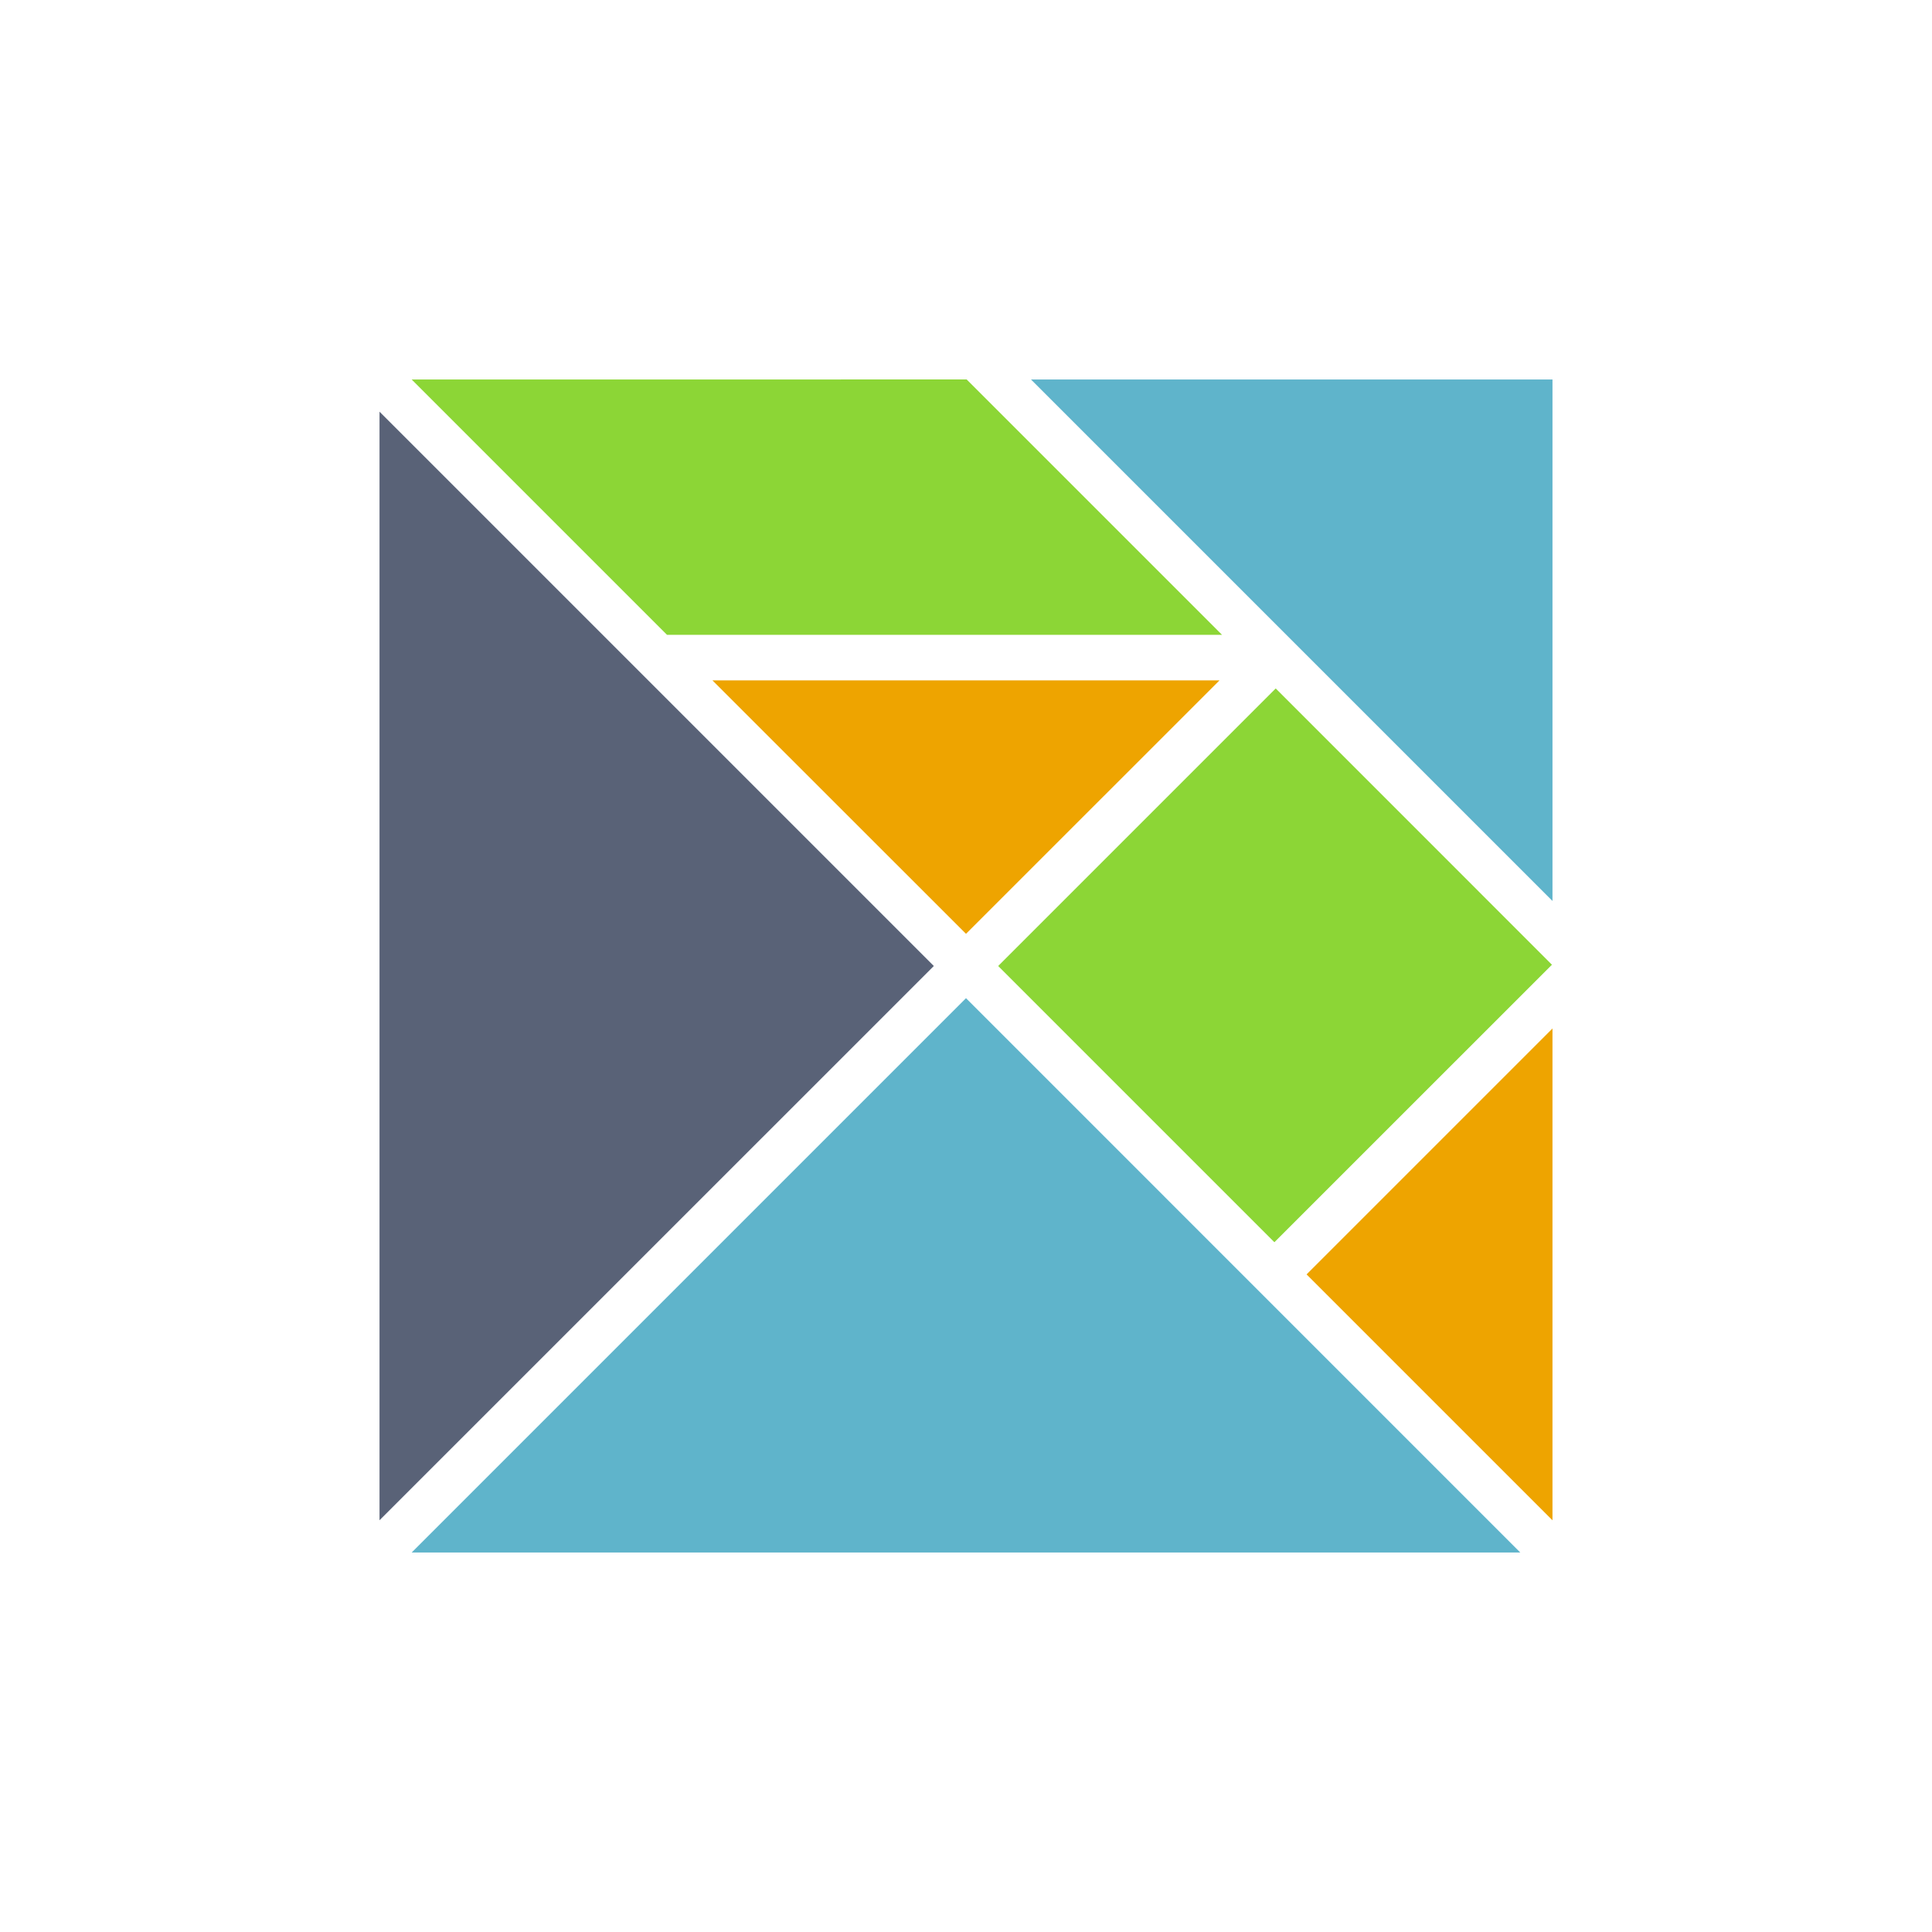
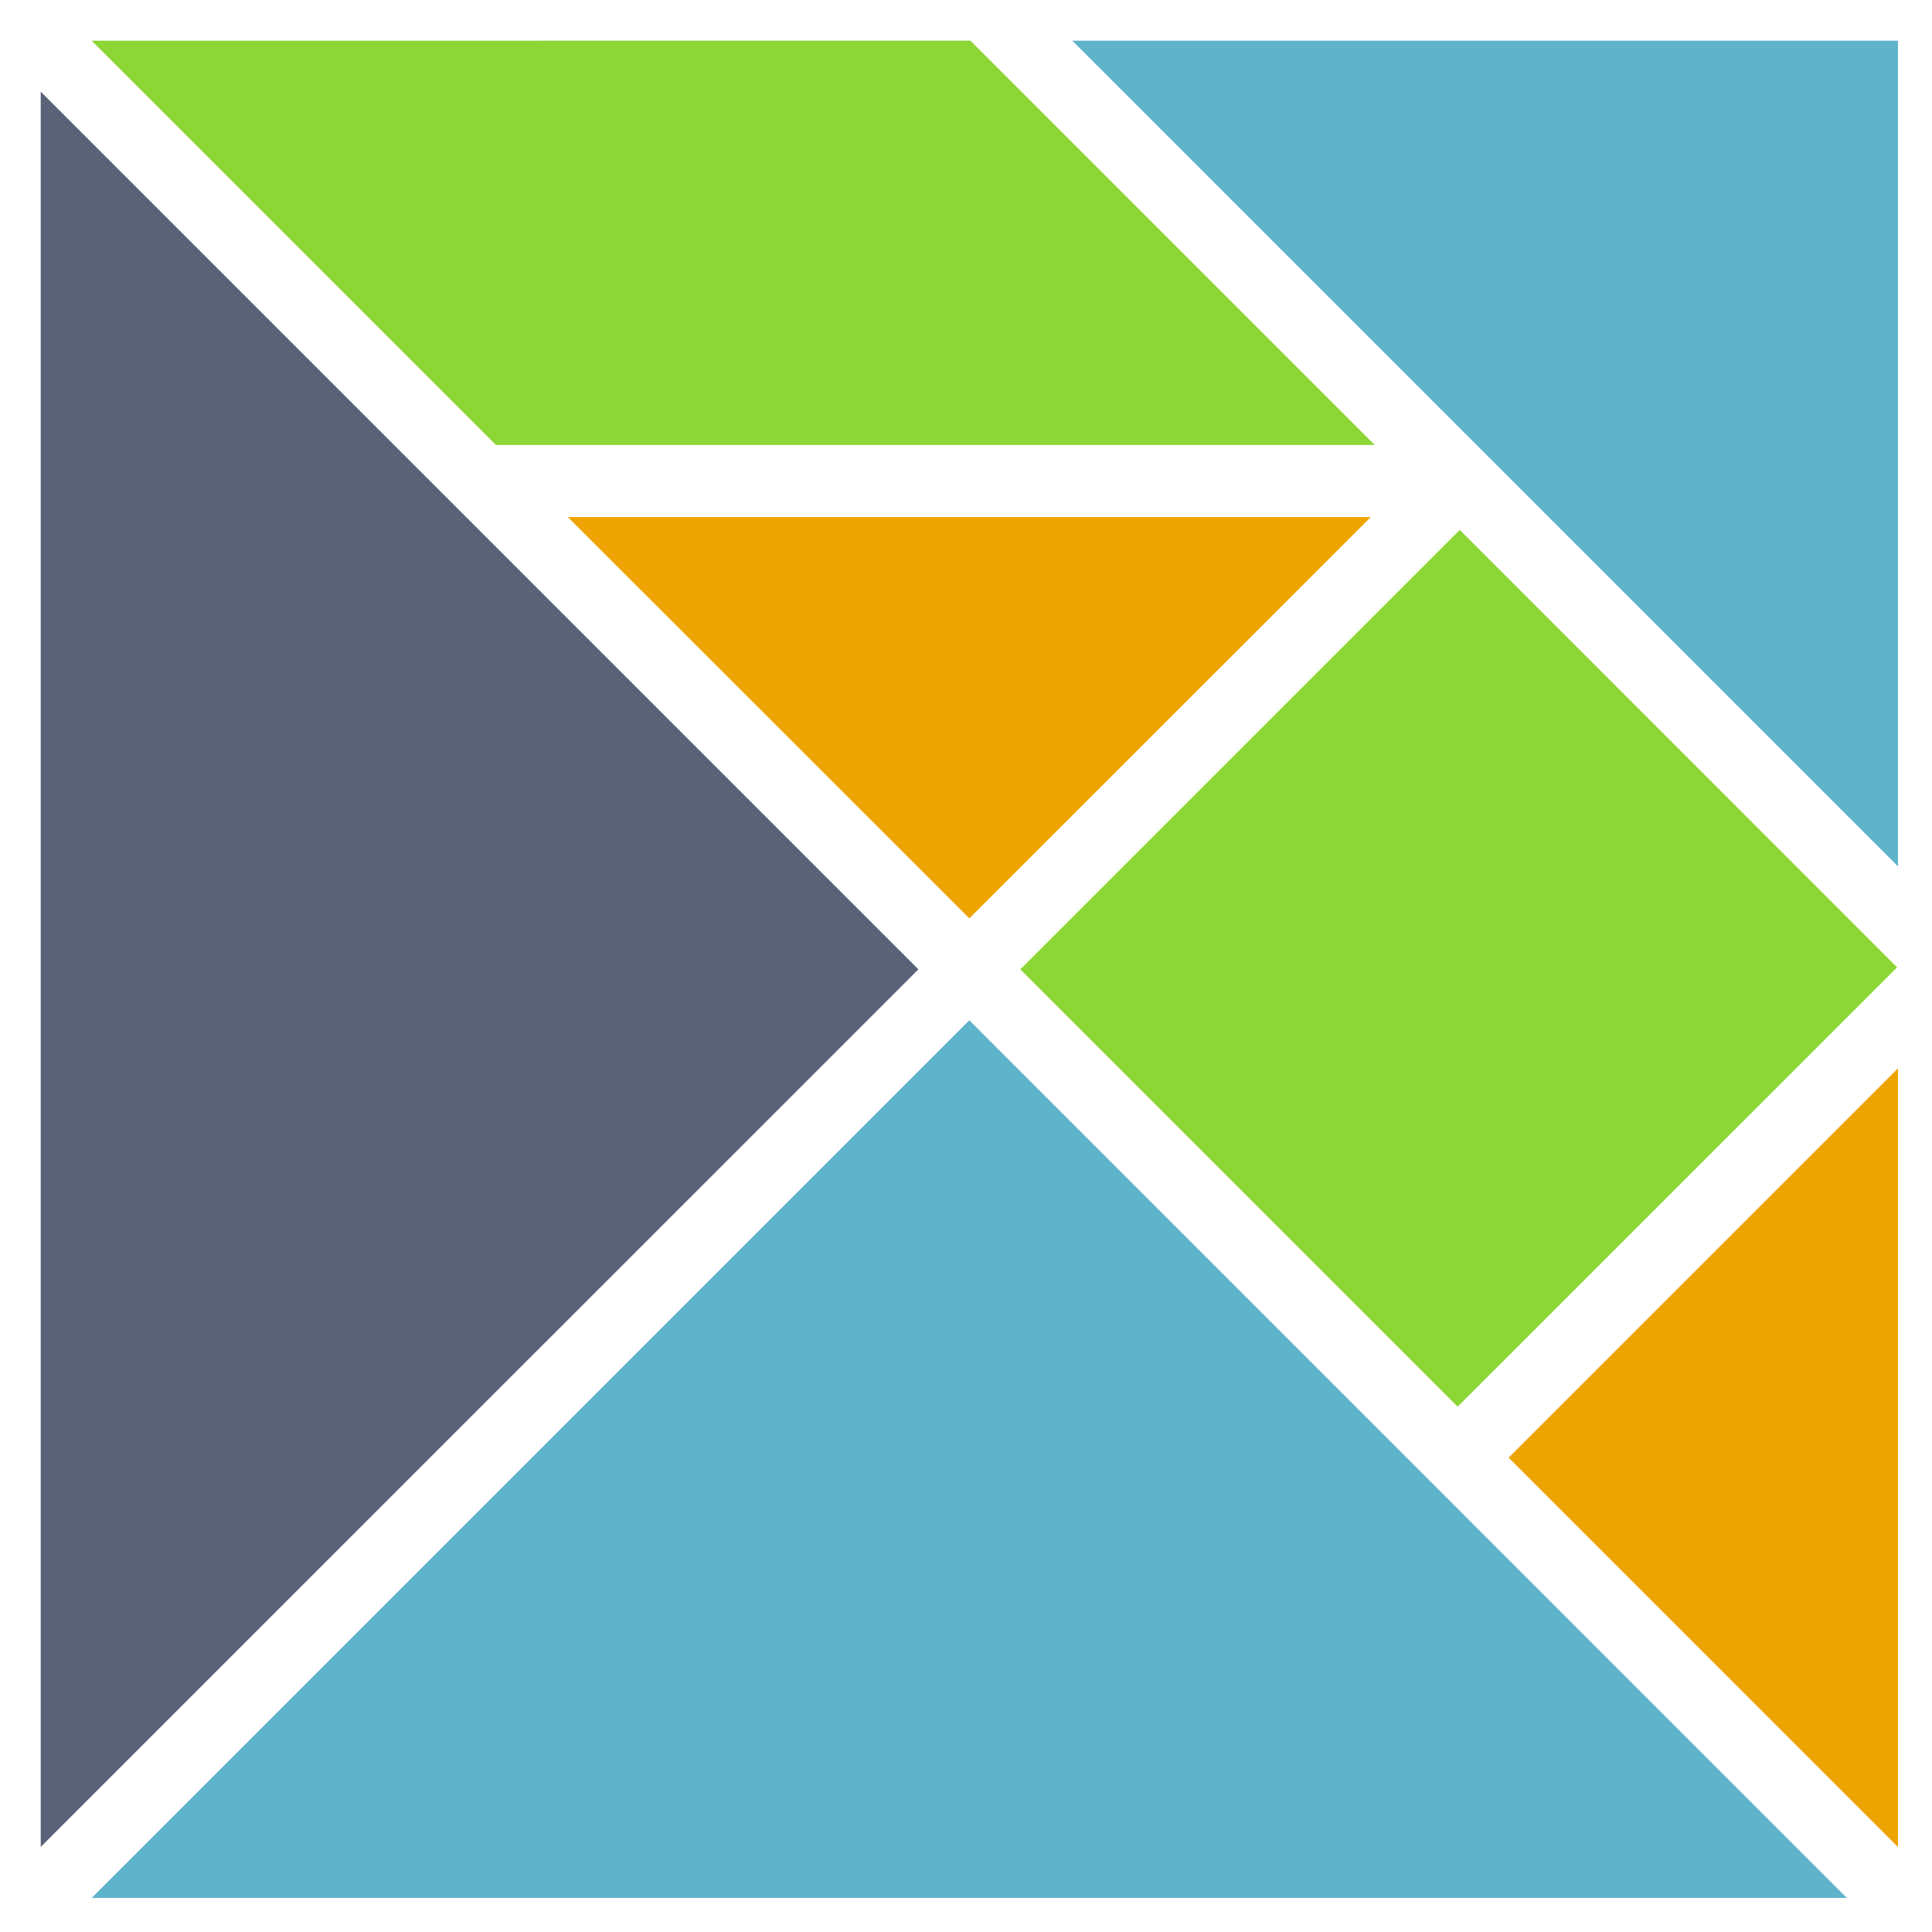
- <svg xmlns="http://www.w3.org/2000/svg" style="fill: #519aba;" width="32" height="32" preserveAspectRatio="xMidYMid">
+ <svg xmlns="http://www.w3.org/2000/svg" role="img" viewBox="5.86 5.86 20.21 20.21">
+   <style>svg {fill:#519aba}</style>
  <rect width="100%" height="100%" fill="none" />
  <g class="currentLayer">
    <path fill="#5FB4CB" d="M16 16.533l-9.181 9.181H25.18z" />
    <path fill="#EEA400" d="M21.641 21.108l4.073 4.073v-8.146z" />
    <path fill="#596277" d="M15.467 16L6.286 6.819V25.18z" />
    <path fill="#5FB4CB" d="M25.714 14.923V6.286h-8.637z" />
    <path fill="#8CD636" d="M21.13 11.403l4.575 4.576-4.597 4.596L16.533 16zM6.819 6.286l4.229 4.229h9.193l-4.23-4.23z" />
    <path fill="#EEA400" d="M16 15.467l4.199-4.198H11.8z" />
  </g>
</svg>
